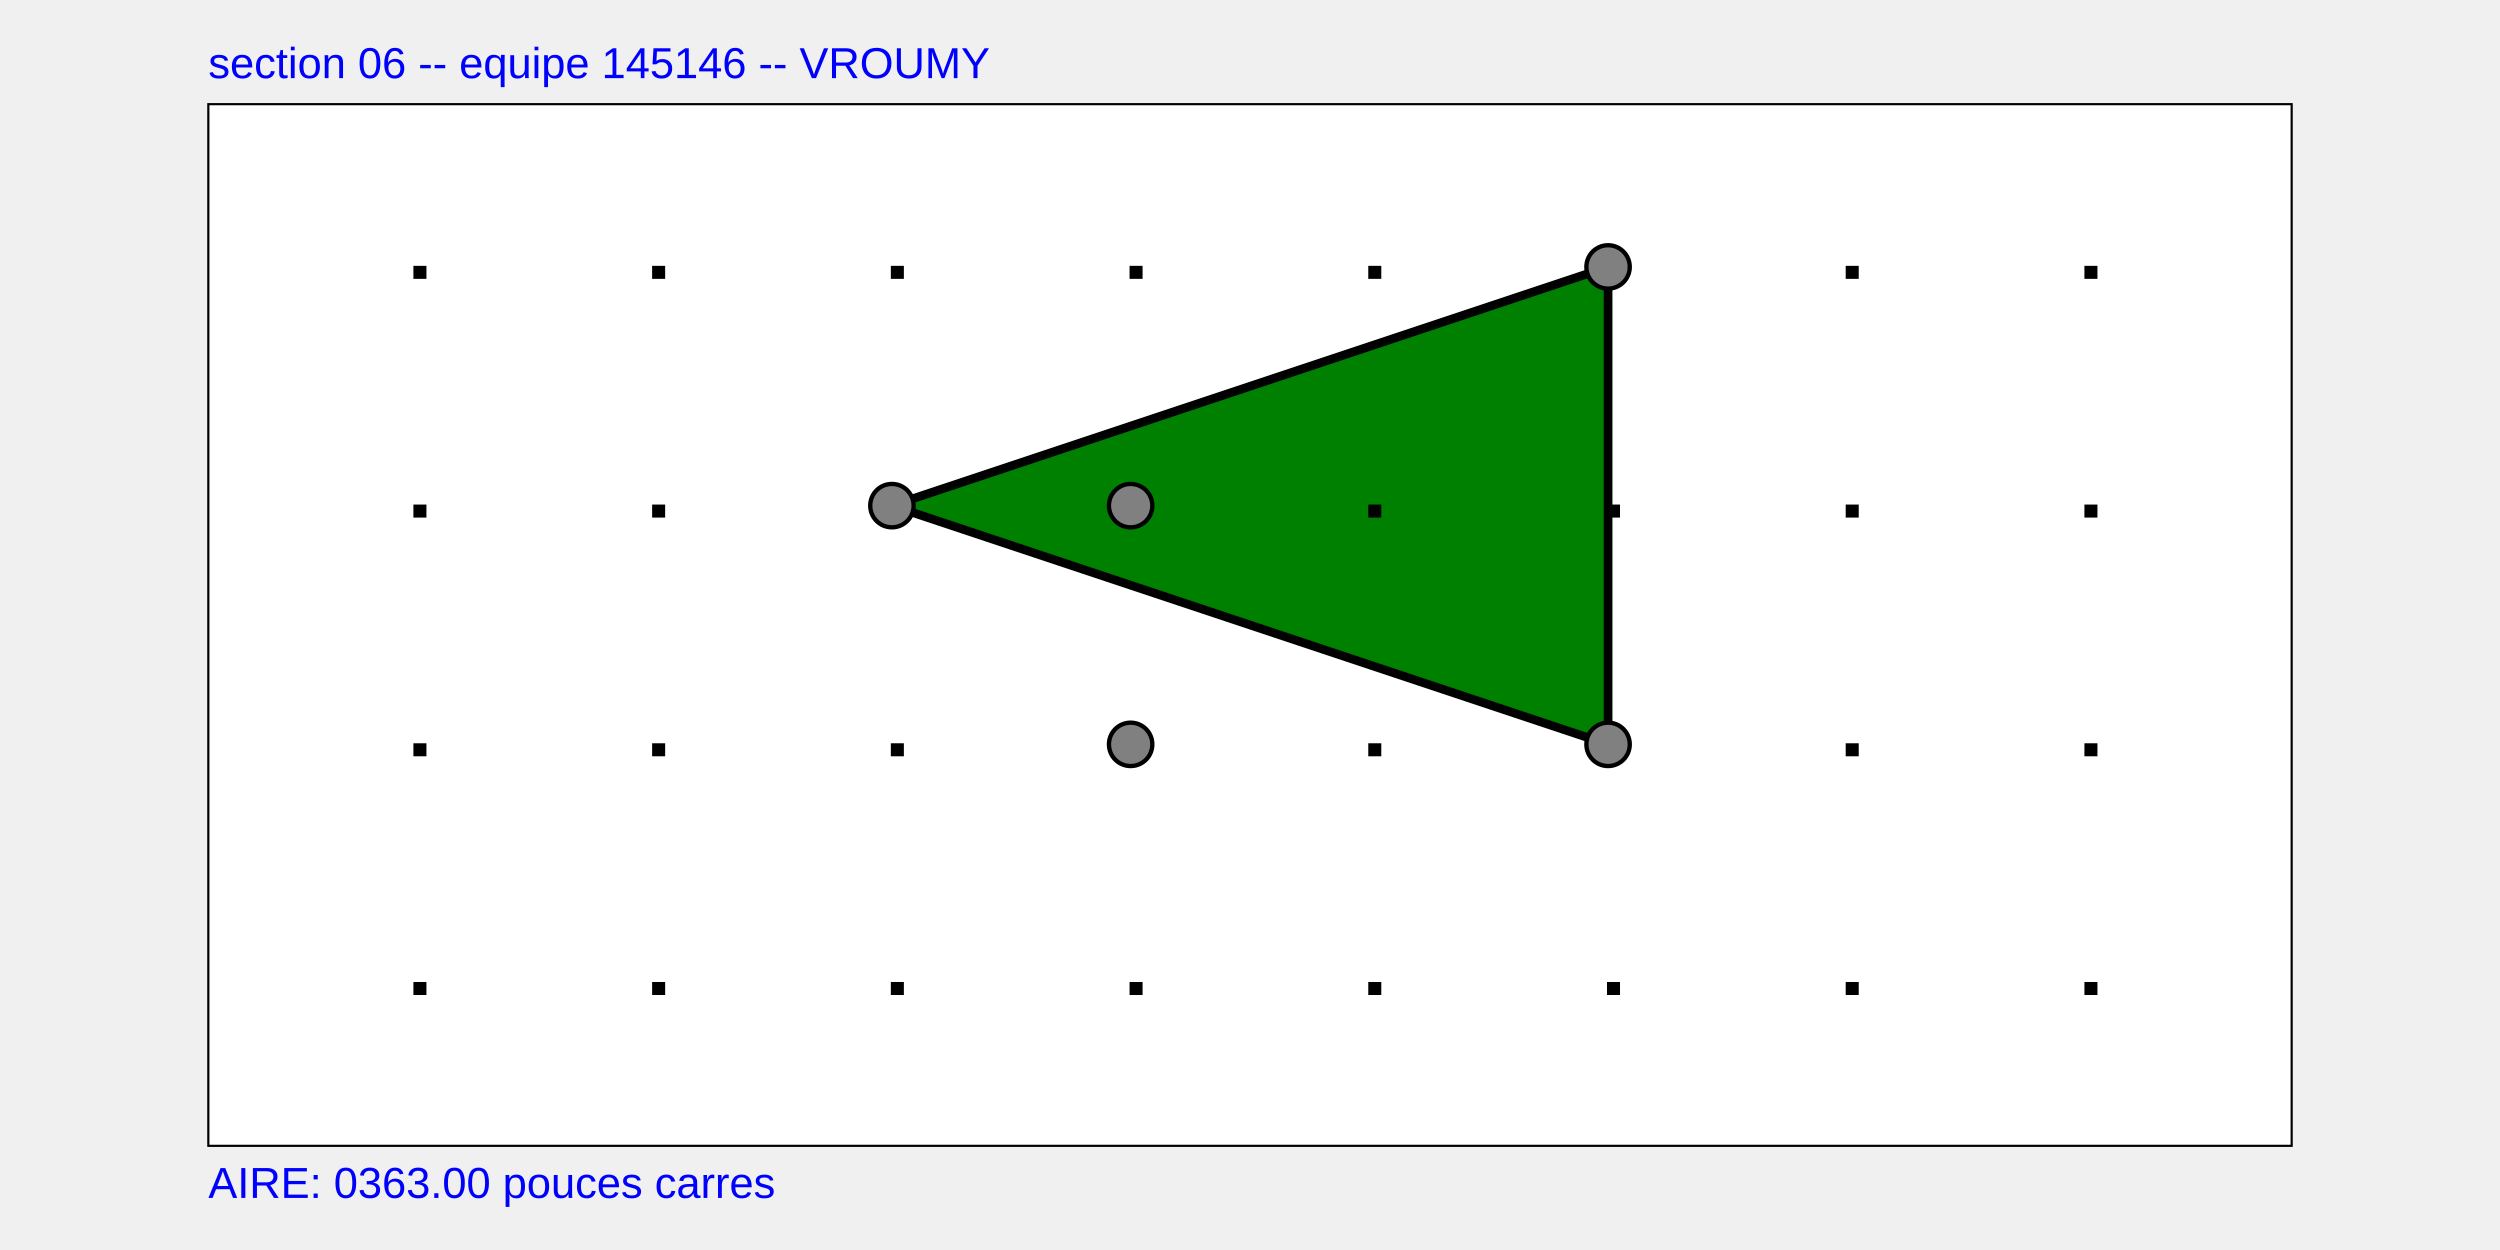
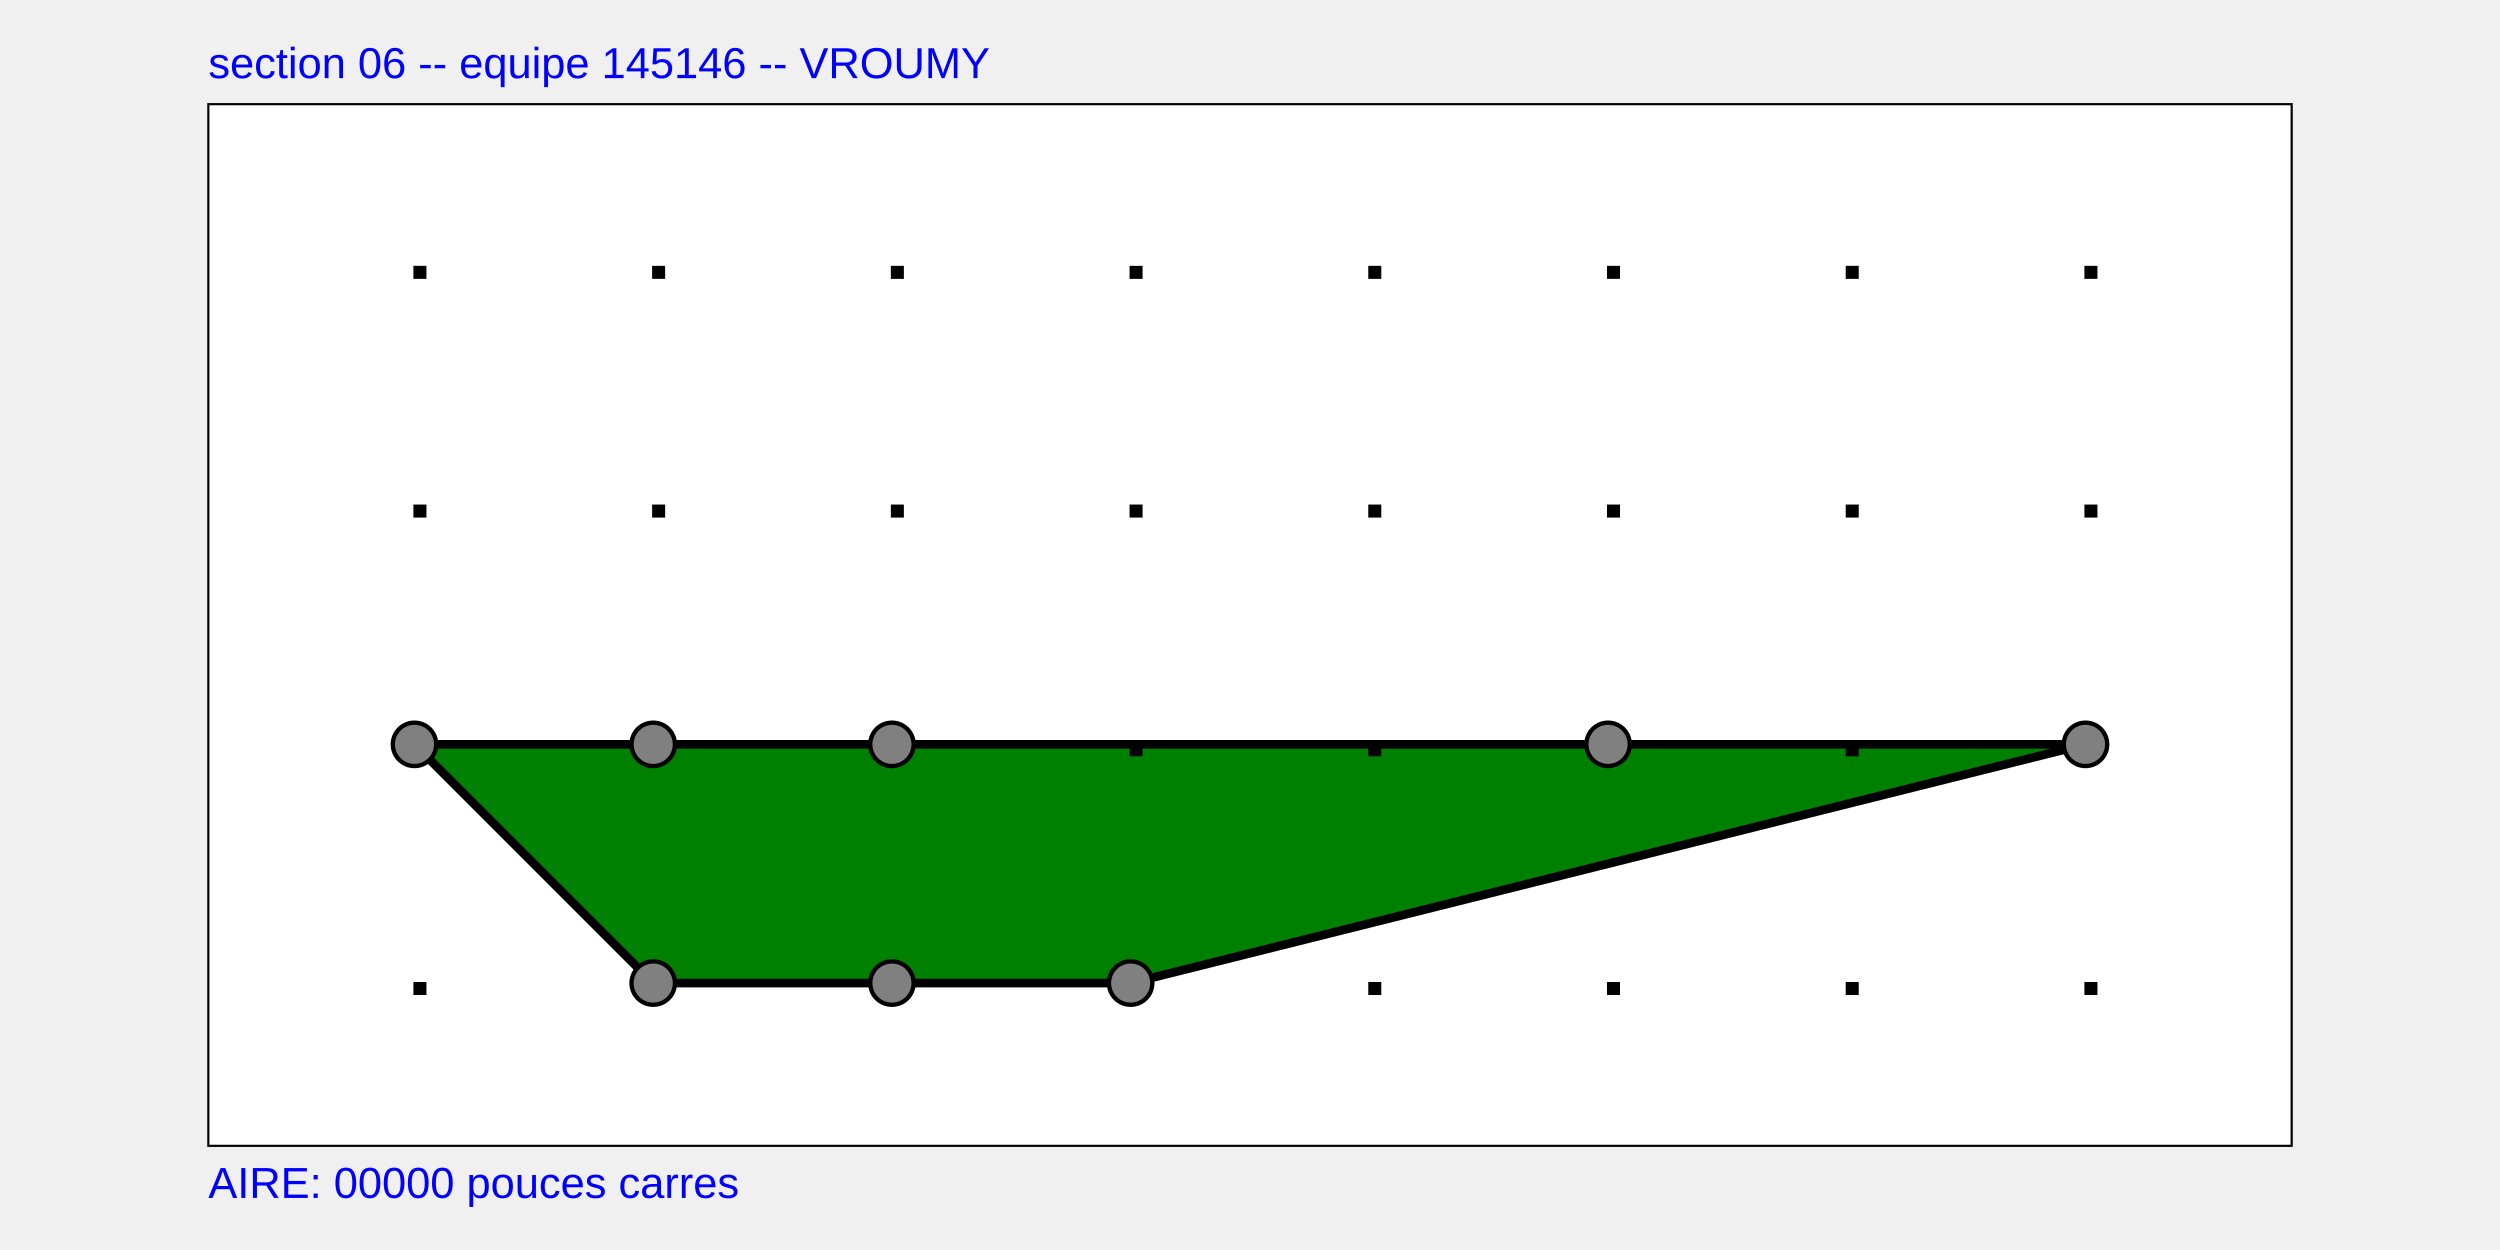
<svg xmlns="http://www.w3.org/2000/svg" width="100%" height="100%" viewBox="0 0 1152 576">
  <rect x="96" y="48" width="960" height="480" stroke="black" stroke-width="1" fill="white" />
-   <polygon points="0411.00,0233.00 0741.00,0343.00 0741.00,0123.00 " stroke="black" stroke-width="4" fill="green" />
-   <rect x="0191.00" y="0123.00" width="5" height="5" stroke="black" stroke-width="1" fill="black" />
-   <rect x="0301.00" y="0123.00" width="5" height="5" stroke="black" stroke-width="1" fill="black" />
-   <rect x="0411.00" y="0123.00" width="5" height="5" stroke="black" stroke-width="1" fill="black" />
-   <rect x="0521.00" y="0123.00" width="5" height="5" stroke="black" stroke-width="1" fill="black" />
-   <rect x="0631.00" y="0123.00" width="5" height="5" stroke="black" stroke-width="1" fill="black" />
-   <rect x="0741.00" y="0123.00" width="5" height="5" stroke="black" stroke-width="1" fill="black" />
-   <rect x="0851.00" y="0123.00" width="5" height="5" stroke="black" stroke-width="1" fill="black" />
-   <rect x="0961.00" y="0123.00" width="5" height="5" stroke="black" stroke-width="1" fill="black" />
-   <rect x="0191.00" y="0233.00" width="5" height="5" stroke="black" stroke-width="1" fill="black" />
-   <rect x="0301.00" y="0233.00" width="5" height="5" stroke="black" stroke-width="1" fill="black" />
-   <rect x="0411.00" y="0233.00" width="5" height="5" stroke="black" stroke-width="1" fill="black" />
-   <rect x="0521.00" y="0233.00" width="5" height="5" stroke="black" stroke-width="1" fill="black" />
-   <rect x="0631.00" y="0233.00" width="5" height="5" stroke="black" stroke-width="1" fill="black" />
-   <rect x="0741.00" y="0233.00" width="5" height="5" stroke="black" stroke-width="1" fill="black" />
-   <rect x="0851.00" y="0233.00" width="5" height="5" stroke="black" stroke-width="1" fill="black" />
-   <rect x="0961.00" y="0233.00" width="5" height="5" stroke="black" stroke-width="1" fill="black" />
-   <rect x="0191.00" y="0343.00" width="5" height="5" stroke="black" stroke-width="1" fill="black" />
-   <rect x="0301.00" y="0343.00" width="5" height="5" stroke="black" stroke-width="1" fill="black" />
-   <rect x="0411.00" y="0343.00" width="5" height="5" stroke="black" stroke-width="1" fill="black" />
-   <rect x="0521.00" y="0343.00" width="5" height="5" stroke="black" stroke-width="1" fill="black" />
-   <rect x="0631.00" y="0343.00" width="5" height="5" stroke="black" stroke-width="1" fill="black" />
-   <rect x="0741.00" y="0343.00" width="5" height="5" stroke="black" stroke-width="1" fill="black" />
-   <rect x="0851.00" y="0343.00" width="5" height="5" stroke="black" stroke-width="1" fill="black" />
-   <rect x="0961.00" y="0343.00" width="5" height="5" stroke="black" stroke-width="1" fill="black" />
-   <rect x="0191.00" y="0453.00" width="5" height="5" stroke="black" stroke-width="1" fill="black" />
-   <rect x="0301.00" y="0453.00" width="5" height="5" stroke="black" stroke-width="1" fill="black" />
-   <rect x="0411.00" y="0453.00" width="5" height="5" stroke="black" stroke-width="1" fill="black" />
-   <rect x="0521.00" y="0453.00" width="5" height="5" stroke="black" stroke-width="1" fill="black" />
-   <rect x="0631.00" y="0453.00" width="5" height="5" stroke="black" stroke-width="1" fill="black" />
-   <rect x="0741.00" y="0453.00" width="5" height="5" stroke="black" stroke-width="1" fill="black" />
-   <rect x="0851.00" y="0453.00" width="5" height="5" stroke="black" stroke-width="1" fill="black" />
-   <rect x="0961.00" y="0453.00" width="5" height="5" stroke="black" stroke-width="1" fill="black" />
-   <circle cx="0521.00" cy="0343.00" style="z-index:1" stroke="black" stroke-width="2" r="10" fill="grey" />
-   <circle cx="0741.00" cy="0343.00" style="z-index:1" stroke="black" stroke-width="2" r="10" fill="grey" />
-   <circle cx="0411.00" cy="0233.00" style="z-index:1" stroke="black" stroke-width="2" r="10" fill="grey" />
-   <circle cx="0521.00" cy="0233.00" style="z-index:1" stroke="black" stroke-width="2" r="10" fill="grey" />
-   <circle cx="0741.00" cy="0123.00" style="z-index:1" stroke="black" stroke-width="2" r="10" fill="grey" />
+   <polygon points="00301,00453 00191,00343 00411,00343 00741,00343 00961,00343 00521,00453 " stroke="black" stroke-width="4" fill="green" />
+   <rect x="00191" y="00123" width="5" height="5" stroke="black" stroke-width="1" fill="black" />
+   <rect x="00301" y="00123" width="5" height="5" stroke="black" stroke-width="1" fill="black" />
+   <rect x="00411" y="00123" width="5" height="5" stroke="black" stroke-width="1" fill="black" />
+   <rect x="00521" y="00123" width="5" height="5" stroke="black" stroke-width="1" fill="black" />
+   <rect x="00631" y="00123" width="5" height="5" stroke="black" stroke-width="1" fill="black" />
+   <rect x="00741" y="00123" width="5" height="5" stroke="black" stroke-width="1" fill="black" />
+   <rect x="00851" y="00123" width="5" height="5" stroke="black" stroke-width="1" fill="black" />
+   <rect x="00961" y="00123" width="5" height="5" stroke="black" stroke-width="1" fill="black" />
+   <rect x="00191" y="00233" width="5" height="5" stroke="black" stroke-width="1" fill="black" />
+   <rect x="00301" y="00233" width="5" height="5" stroke="black" stroke-width="1" fill="black" />
+   <rect x="00411" y="00233" width="5" height="5" stroke="black" stroke-width="1" fill="black" />
+   <rect x="00521" y="00233" width="5" height="5" stroke="black" stroke-width="1" fill="black" />
+   <rect x="00631" y="00233" width="5" height="5" stroke="black" stroke-width="1" fill="black" />
+   <rect x="00741" y="00233" width="5" height="5" stroke="black" stroke-width="1" fill="black" />
+   <rect x="00851" y="00233" width="5" height="5" stroke="black" stroke-width="1" fill="black" />
+   <rect x="00961" y="00233" width="5" height="5" stroke="black" stroke-width="1" fill="black" />
+   <rect x="00191" y="00343" width="5" height="5" stroke="black" stroke-width="1" fill="black" />
+   <rect x="00301" y="00343" width="5" height="5" stroke="black" stroke-width="1" fill="black" />
+   <rect x="00411" y="00343" width="5" height="5" stroke="black" stroke-width="1" fill="black" />
+   <rect x="00521" y="00343" width="5" height="5" stroke="black" stroke-width="1" fill="black" />
+   <rect x="00631" y="00343" width="5" height="5" stroke="black" stroke-width="1" fill="black" />
+   <rect x="00741" y="00343" width="5" height="5" stroke="black" stroke-width="1" fill="black" />
+   <rect x="00851" y="00343" width="5" height="5" stroke="black" stroke-width="1" fill="black" />
+   <rect x="00961" y="00343" width="5" height="5" stroke="black" stroke-width="1" fill="black" />
+   <rect x="00191" y="00453" width="5" height="5" stroke="black" stroke-width="1" fill="black" />
+   <rect x="00301" y="00453" width="5" height="5" stroke="black" stroke-width="1" fill="black" />
+   <rect x="00411" y="00453" width="5" height="5" stroke="black" stroke-width="1" fill="black" />
+   <rect x="00521" y="00453" width="5" height="5" stroke="black" stroke-width="1" fill="black" />
+   <rect x="00631" y="00453" width="5" height="5" stroke="black" stroke-width="1" fill="black" />
+   <rect x="00741" y="00453" width="5" height="5" stroke="black" stroke-width="1" fill="black" />
+   <rect x="00851" y="00453" width="5" height="5" stroke="black" stroke-width="1" fill="black" />
+   <rect x="00961" y="00453" width="5" height="5" stroke="black" stroke-width="1" fill="black" />
+   <circle cx="00301" cy="00453" style="z-index:1" stroke="black" stroke-width="2" r="10" fill="grey" />
+   <circle cx="00411" cy="00453" style="z-index:1" stroke="black" stroke-width="2" r="10" fill="grey" />
+   <circle cx="00521" cy="00453" style="z-index:1" stroke="black" stroke-width="2" r="10" fill="grey" />
+   <circle cx="00191" cy="00343" style="z-index:1" stroke="black" stroke-width="2" r="10" fill="grey" />
+   <circle cx="00301" cy="00343" style="z-index:1" stroke="black" stroke-width="2" r="10" fill="grey" />
+   <circle cx="00411" cy="00343" style="z-index:1" stroke="black" stroke-width="2" r="10" fill="grey" />
+   <circle cx="00741" cy="00343" style="z-index:1" stroke="black" stroke-width="2" r="10" fill="grey" />
+   <circle cx="00961" cy="00343" style="z-index:1" stroke="black" stroke-width="2" r="10" fill="grey" />
  <text x="96" y="36" font-family="arial" font-size="20" fill="blue">section 06 -- equipe 145146 -- VROUMY</text>
-   <text x="96" y="552" font-family="arial" font-size="20" fill="blue"> AIRE: 0363.00 pouces carres</text>
+   <text x="96" y="552" font-family="arial" font-size="20" fill="blue"> AIRE: 00000 pouces carres</text>
</svg>
